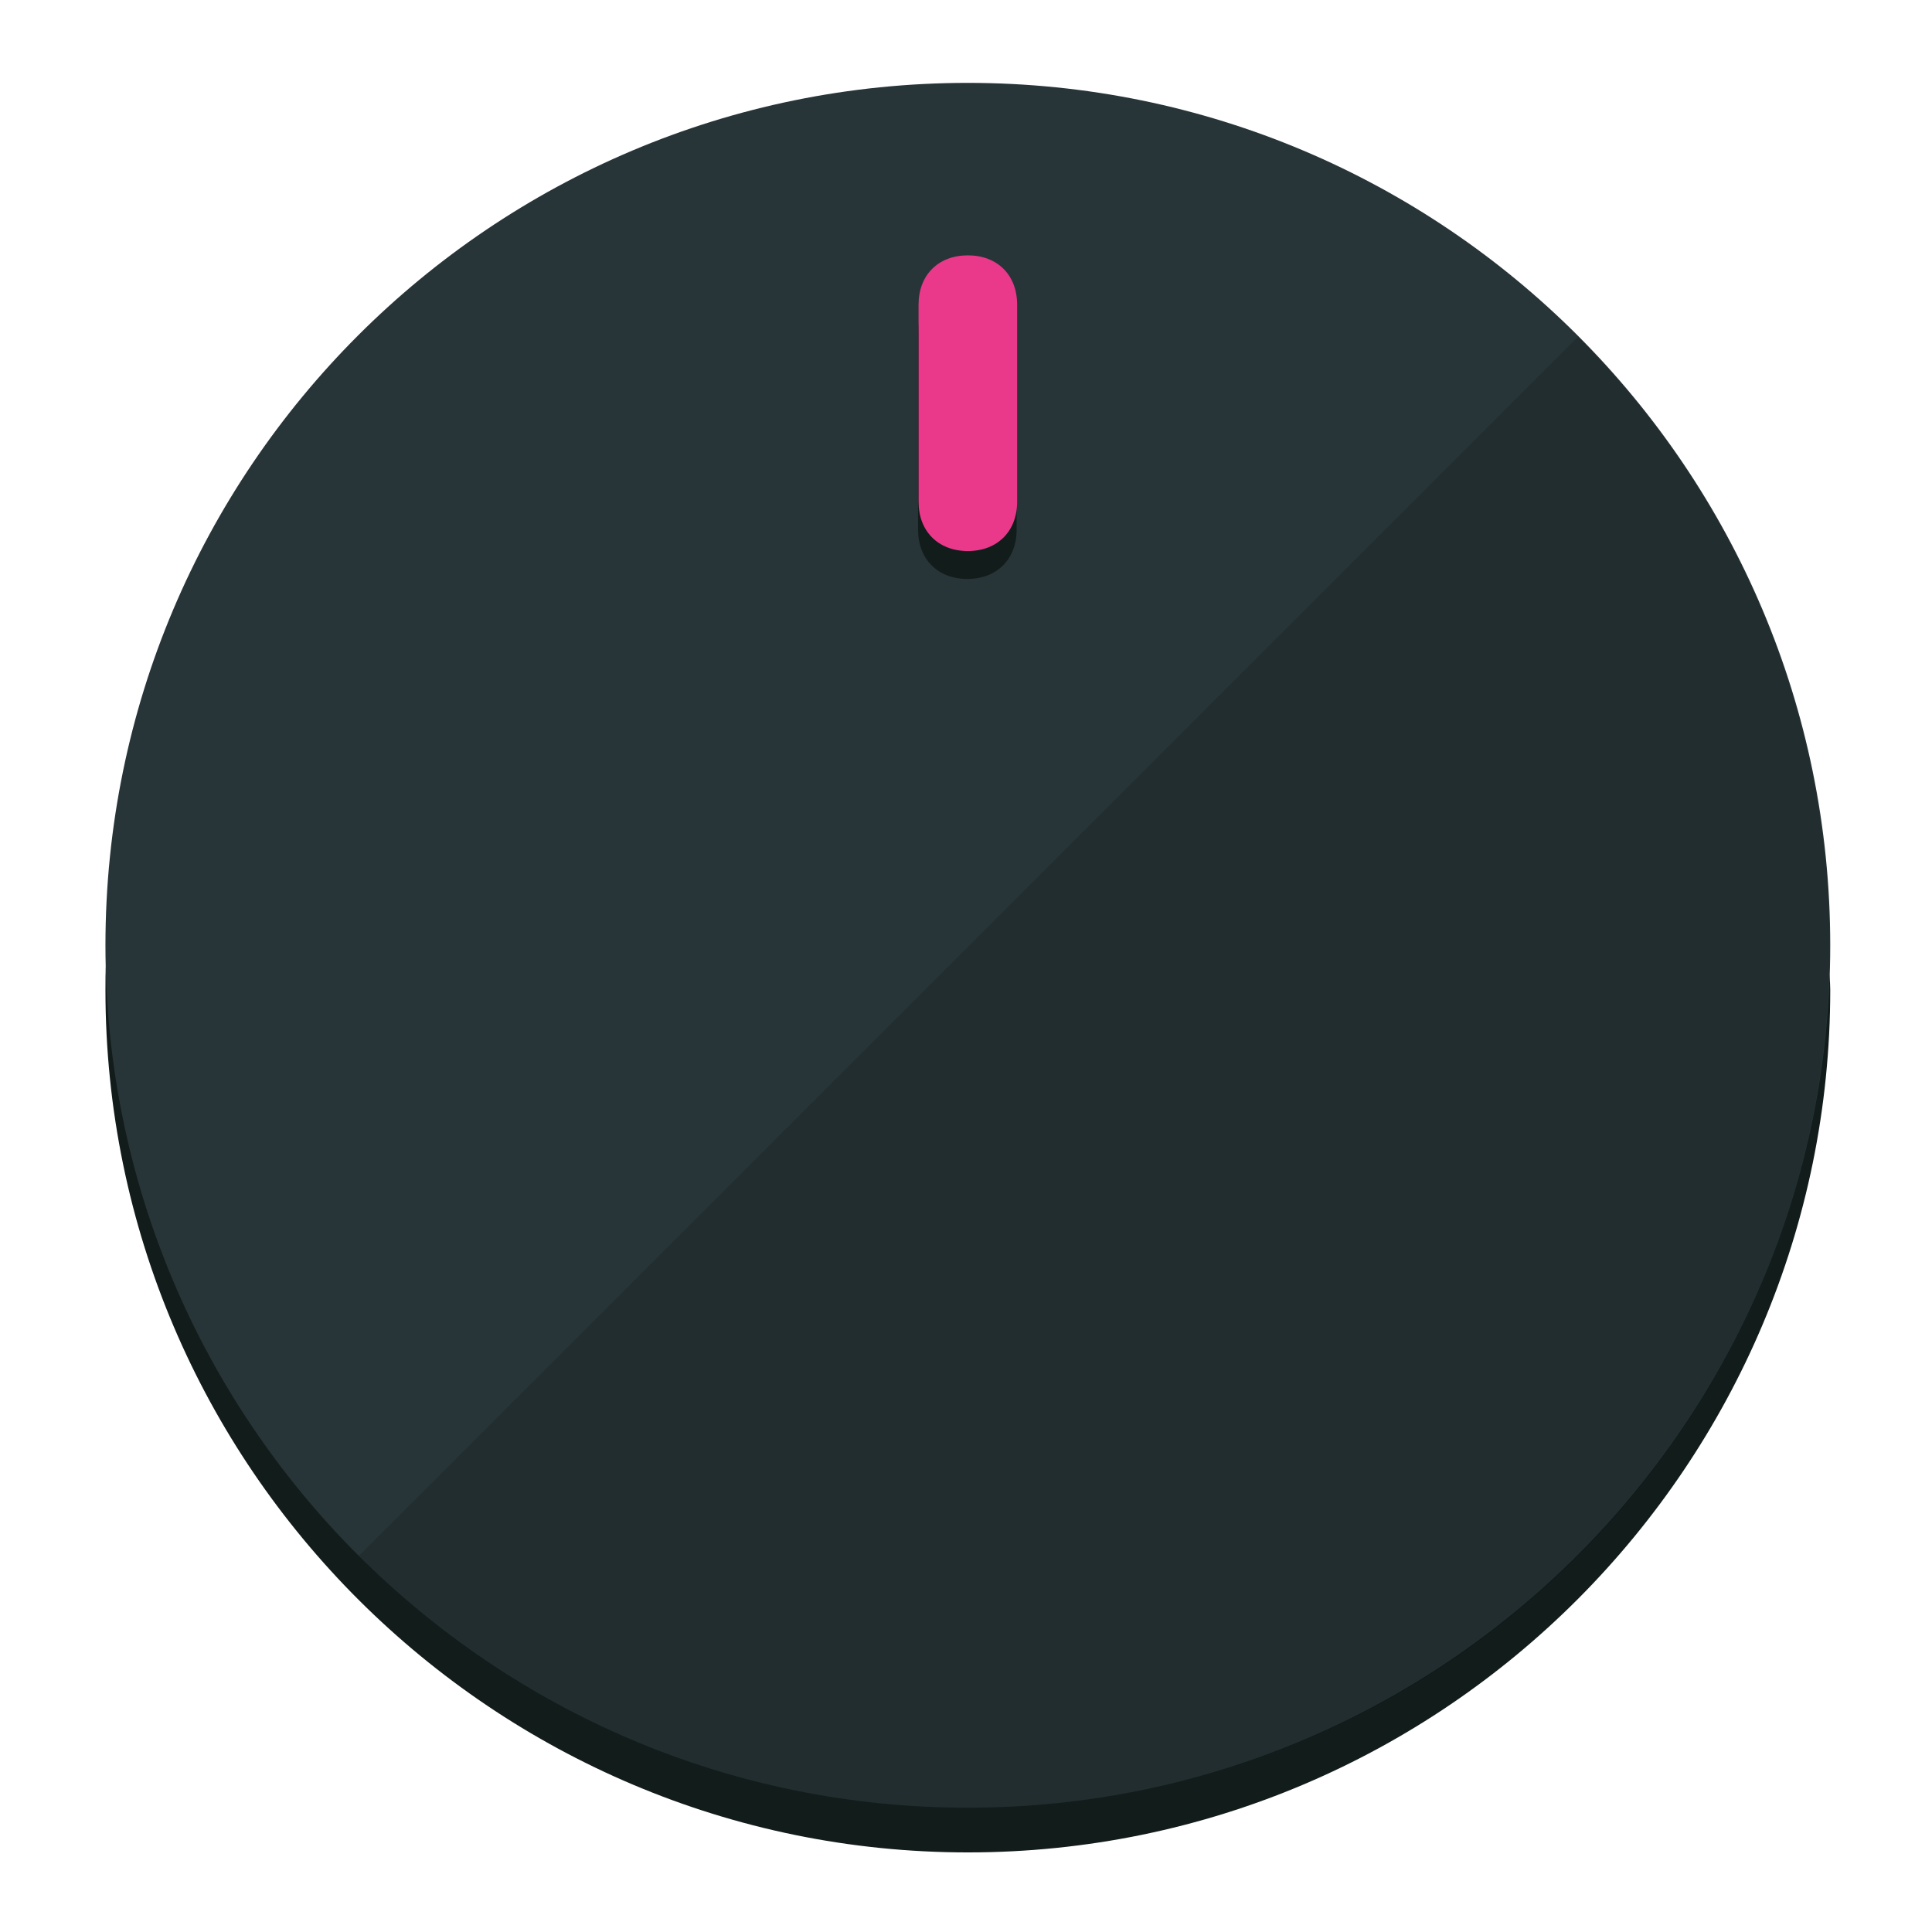
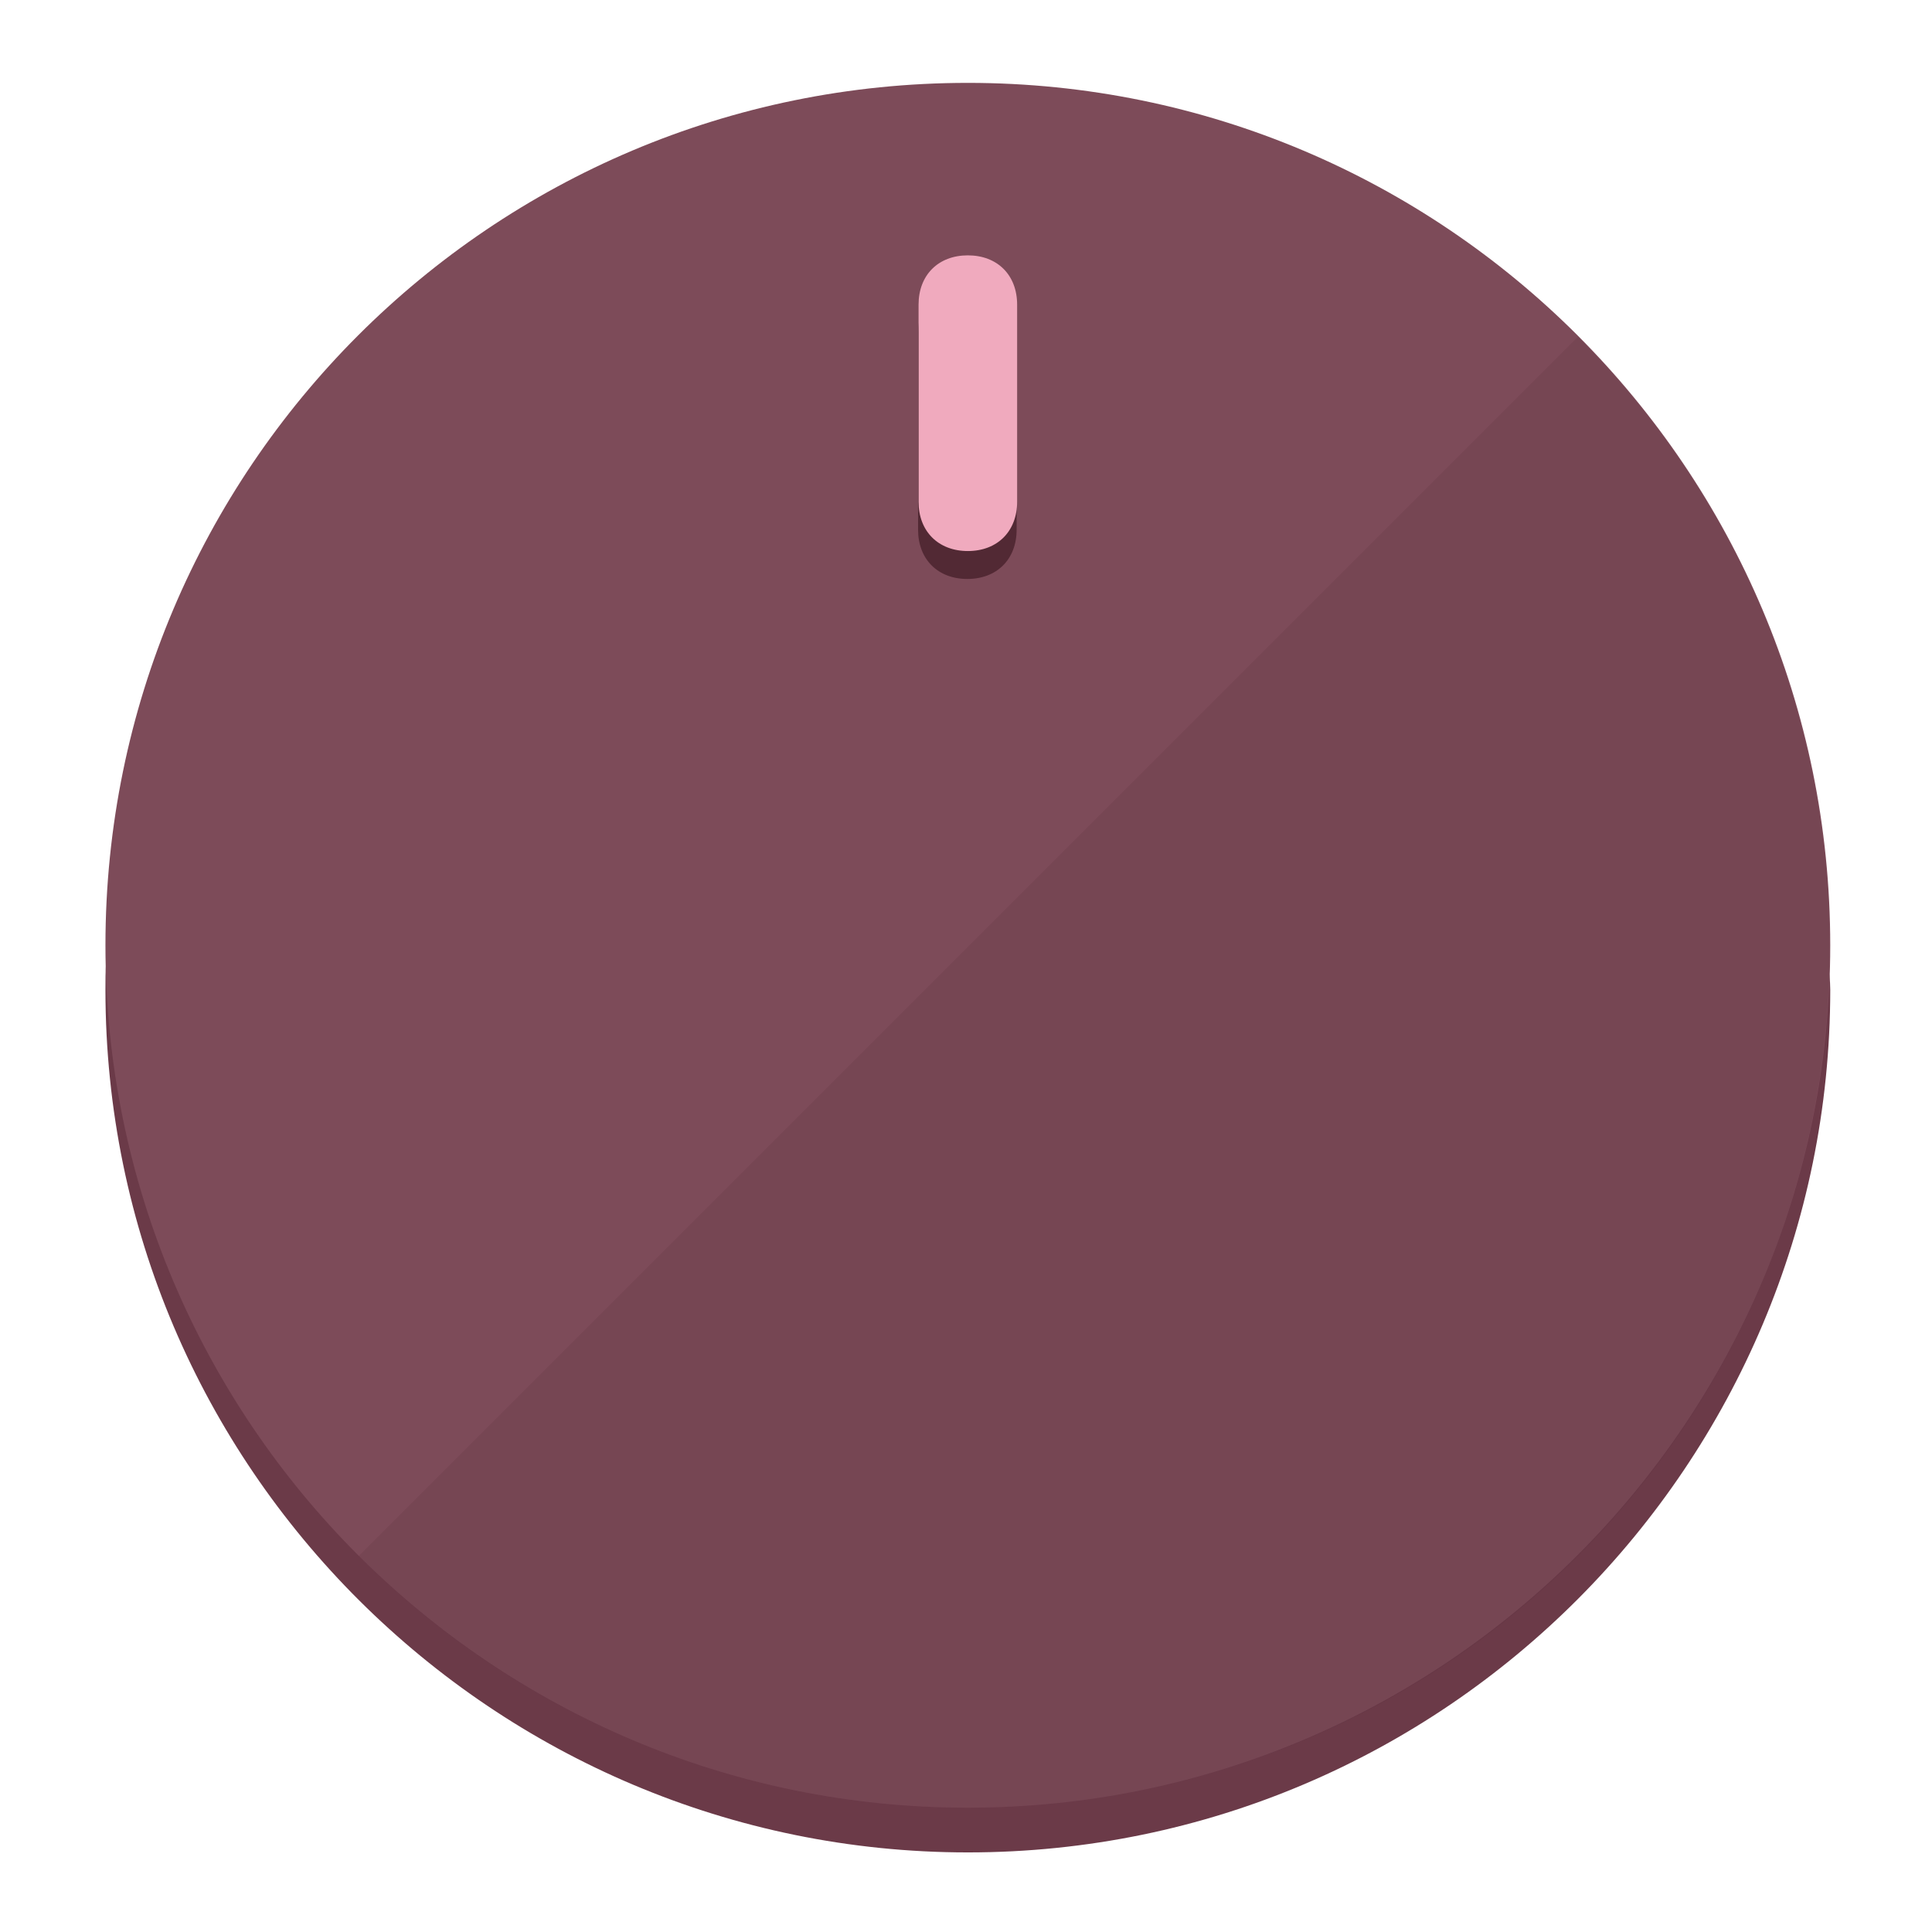
<svg xmlns="http://www.w3.org/2000/svg" height="120px" width="120px" version="1.1" id="Layer_1" viewBox="0 0 496.8 496.8" xml:space="preserve">
  <defs id="defs23" />
  <g id="g3158">
-     <path style="display:inline;fill:#121c1b;fill-opacity:1;stroke-width:1.584" d="m 248.875,445.92 c 116.582,0 212.89,-91.238 220.493,-205.286 0,5.069 1.267,8.87 1.267,13.939 0,121.651 -98.842,221.76 -221.76,221.76 -121.651,0 -221.76,-98.842 -221.76,-221.76 0,-5.069 0,-8.87 1.267,-13.939 7.603,114.048 103.91,205.286 220.493,205.286 z" id="path8" />
-     <circle style="display:inline;fill:#283538;fill-opacity:1;stroke-width:1.584" cx="248.875" cy="243.071" r="221.76" id="circle12" />
-     <path style="display:inline;fill:#000000;fill-opacity:0.154;stroke-width:1.587" d="m 405.744,86.606 c 86.308,86.308 86.308,227.193 0,313.5 -86.308,86.308 -227.193,86.308 -313.5,0" id="path14" />
+     <path style="display:inline;fill:#6B3A48;fill-opacity:1;stroke-width:1.584" d="m 248.875,445.92 c 116.582,0 212.89,-91.238 220.493,-205.286 0,5.069 1.267,8.87 1.267,13.939 0,121.651 -98.842,221.76 -221.76,221.76 -121.651,0 -221.76,-98.842 -221.76,-221.76 0,-5.069 0,-8.87 1.267,-13.939 7.603,114.048 103.91,205.286 220.493,205.286 z" id="path8" />
+     <circle style="display:inline;fill:#7D4B59;fill-opacity:1;stroke-width:1.584" cx="248.875" cy="243.071" r="221.76" id="circle12" />
+     <path style="display:inline;fill:#522934;fill-opacity:0.154;stroke-width:1.587" d="m 405.744,86.606 c 86.308,86.308 86.308,227.193 0,313.5 -86.308,86.308 -227.193,86.308 -313.5,0" id="path14" />
  </g>
  <g id="g3198">
    <circle style="display:none;fill:#000000;fill-opacity:0;stroke-width:1.584" cx="248.467" cy="243.582" r="221.76" id="circle12-3" />
-     <path style="display:inline;fill:#121c1b;fill-opacity:1;stroke-width:1.584" d="m 261.42,136.204 c 0,7.603 -5.069,12.672 -12.672,12.672 v 0 c -7.603,0 -12.672,-5.069 -12.672,-12.672 l -1e-5,-50.688 c 3e-5,-7.603 5.069,-12.672 12.672,-12.672 v 0 c 7.603,-1.4e-5 12.672,5.069 12.672,12.672 z" id="path3789" />
-     <path style="display:inline;fill:#ea398a;stroke-width:1.584" d="m 261.547,129.023 c -10e-6,7.603 -5.069,12.672 -12.672,12.672 v 0 c -7.603,1e-5 -12.672,-5.069 -12.672,-12.672 l 10e-6,-50.688 c -10e-6,-7.603 5.069,-12.672 12.672,-12.672 v 0 c 7.603,-3e-6 12.672,5.069 12.672,12.672 z" id="path915" />
+     <path style="display:inline;fill:#522934;fill-opacity:1;stroke-width:1.584" d="m 261.42,136.204 c 0,7.603 -5.069,12.672 -12.672,12.672 v 0 c -7.603,0 -12.672,-5.069 -12.672,-12.672 l -1e-5,-50.688 c 3e-5,-7.603 5.069,-12.672 12.672,-12.672 v 0 c 7.603,-1.4e-5 12.672,5.069 12.672,12.672 z" id="path3789" />
+     <path style="display:inline;fill:#F0AABE;stroke-width:1.584" d="m 261.547,129.023 c -10e-6,7.603 -5.069,12.672 -12.672,12.672 v 0 c -7.603,1e-5 -12.672,-5.069 -12.672,-12.672 l 10e-6,-50.688 c -10e-6,-7.603 5.069,-12.672 12.672,-12.672 v 0 c 7.603,-3e-6 12.672,5.069 12.672,12.672 z" id="path915" />
  </g>
</svg>
